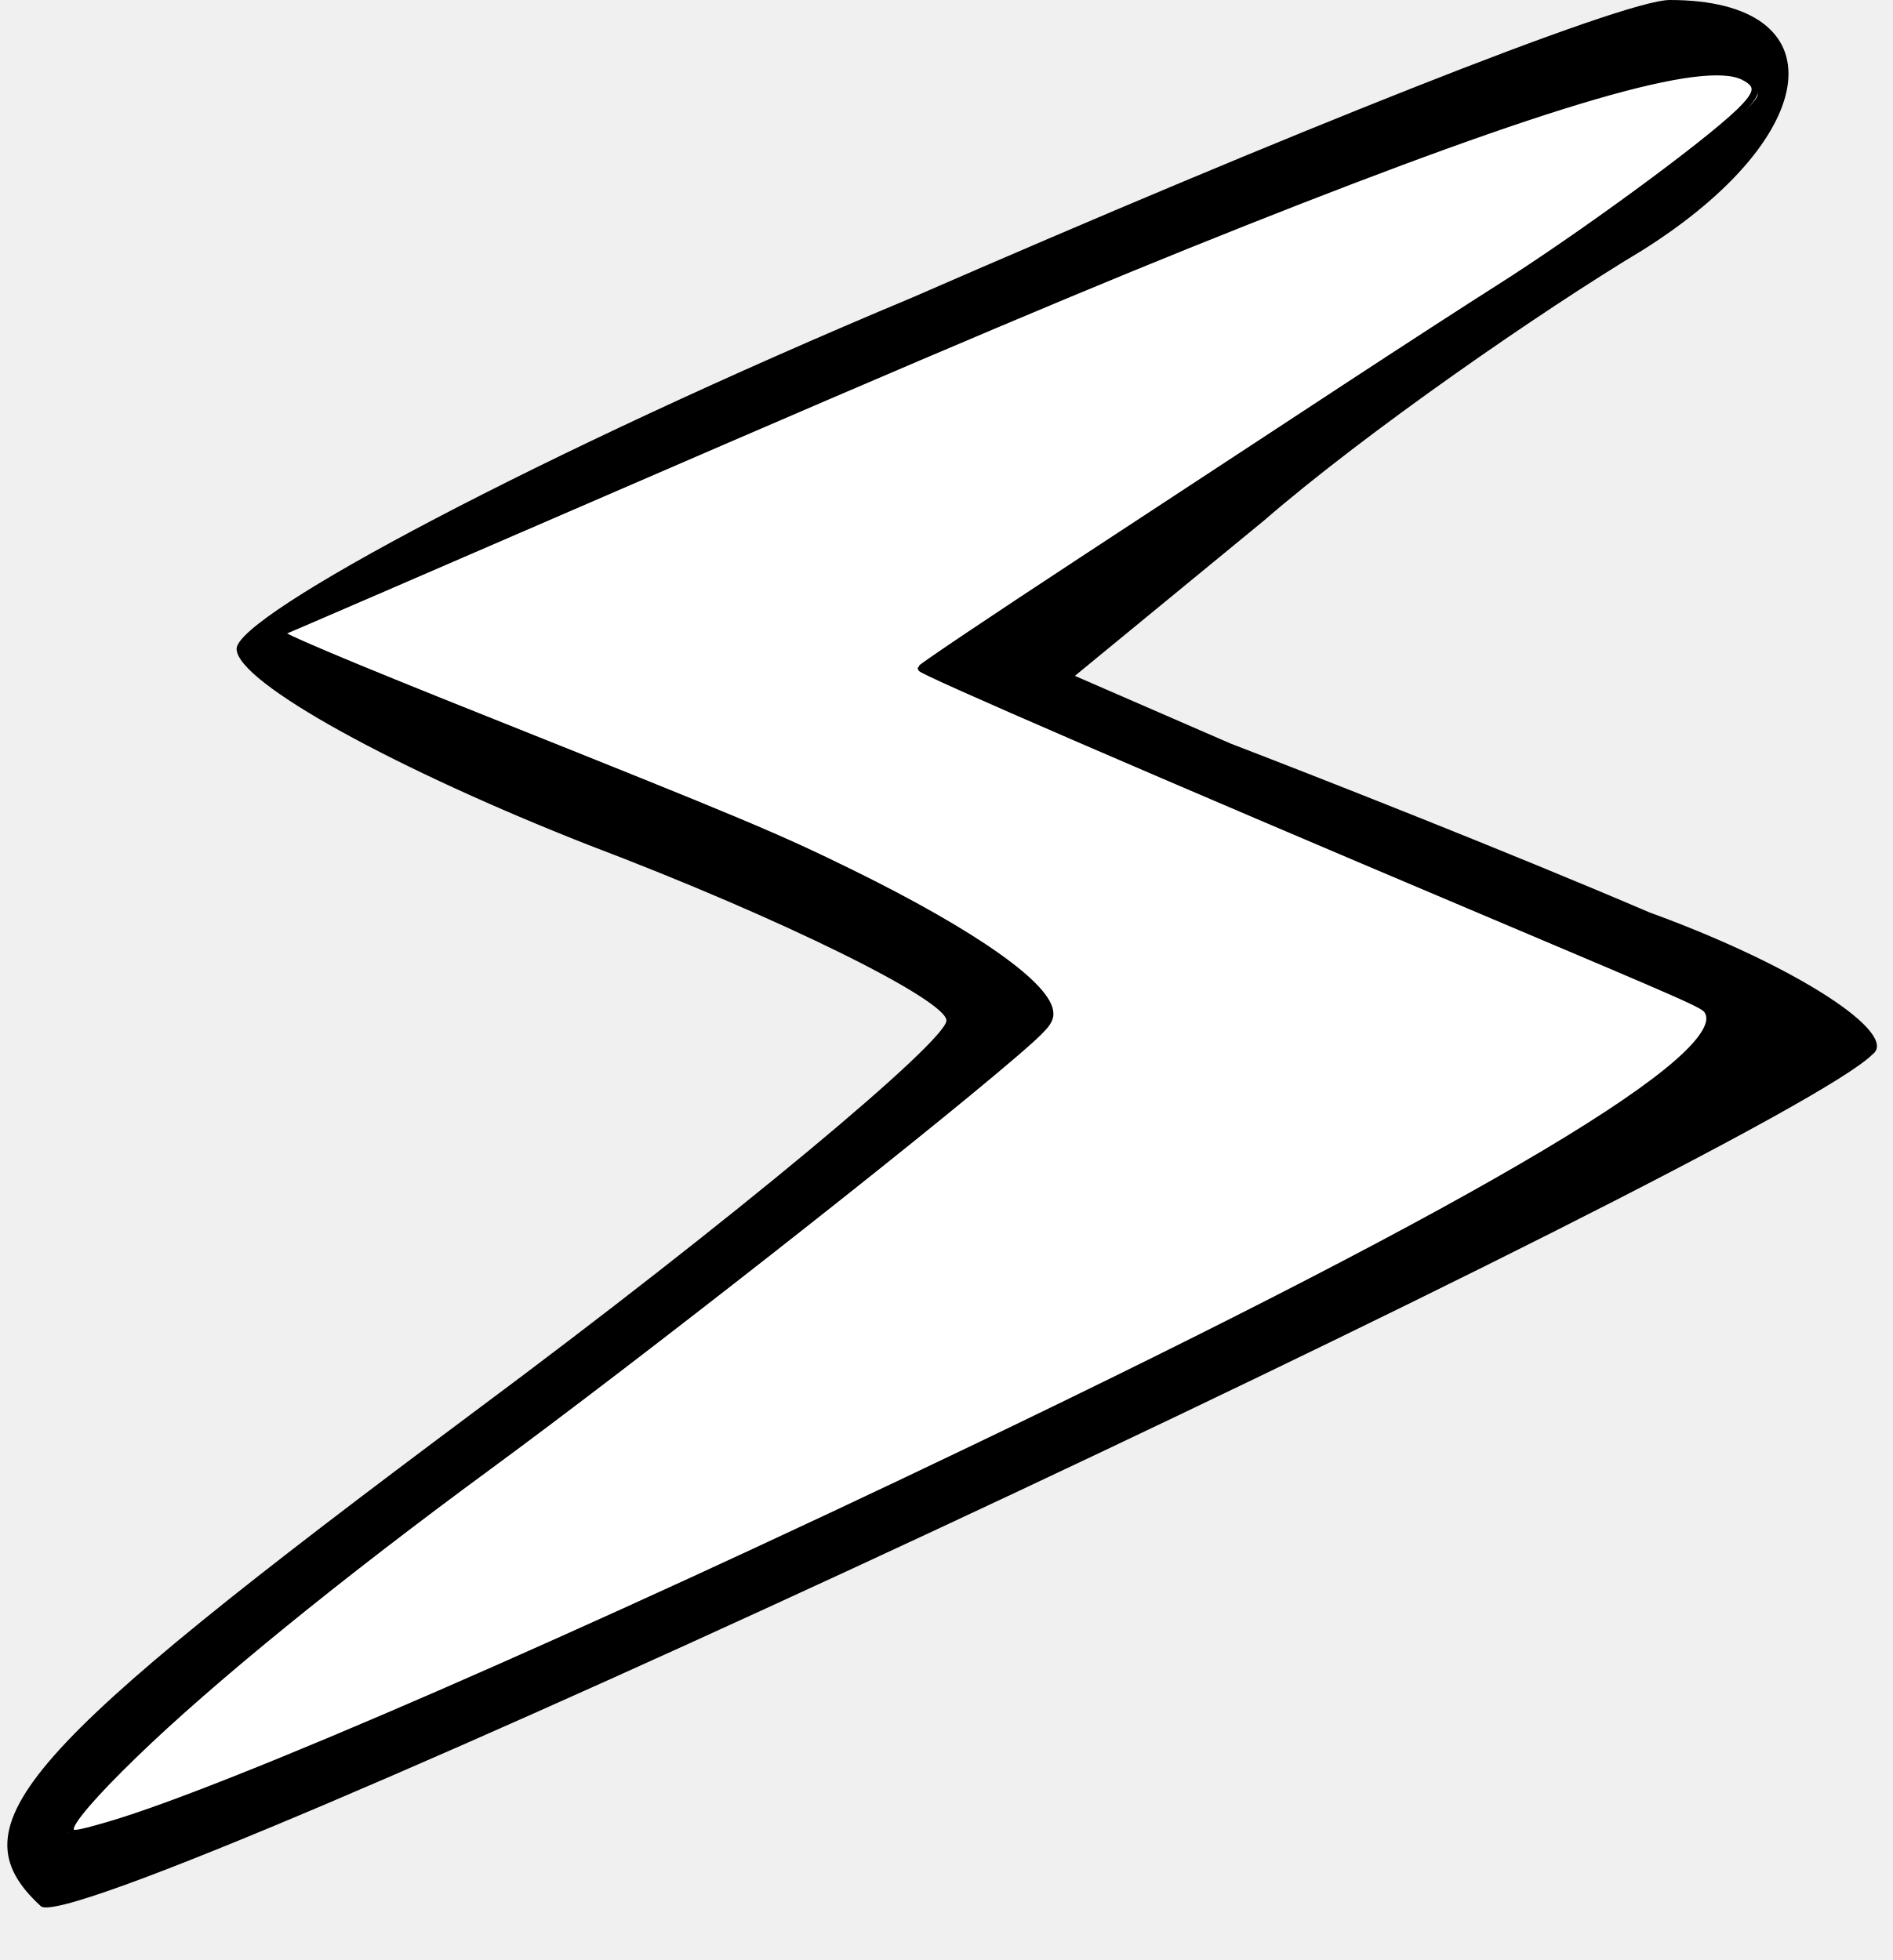
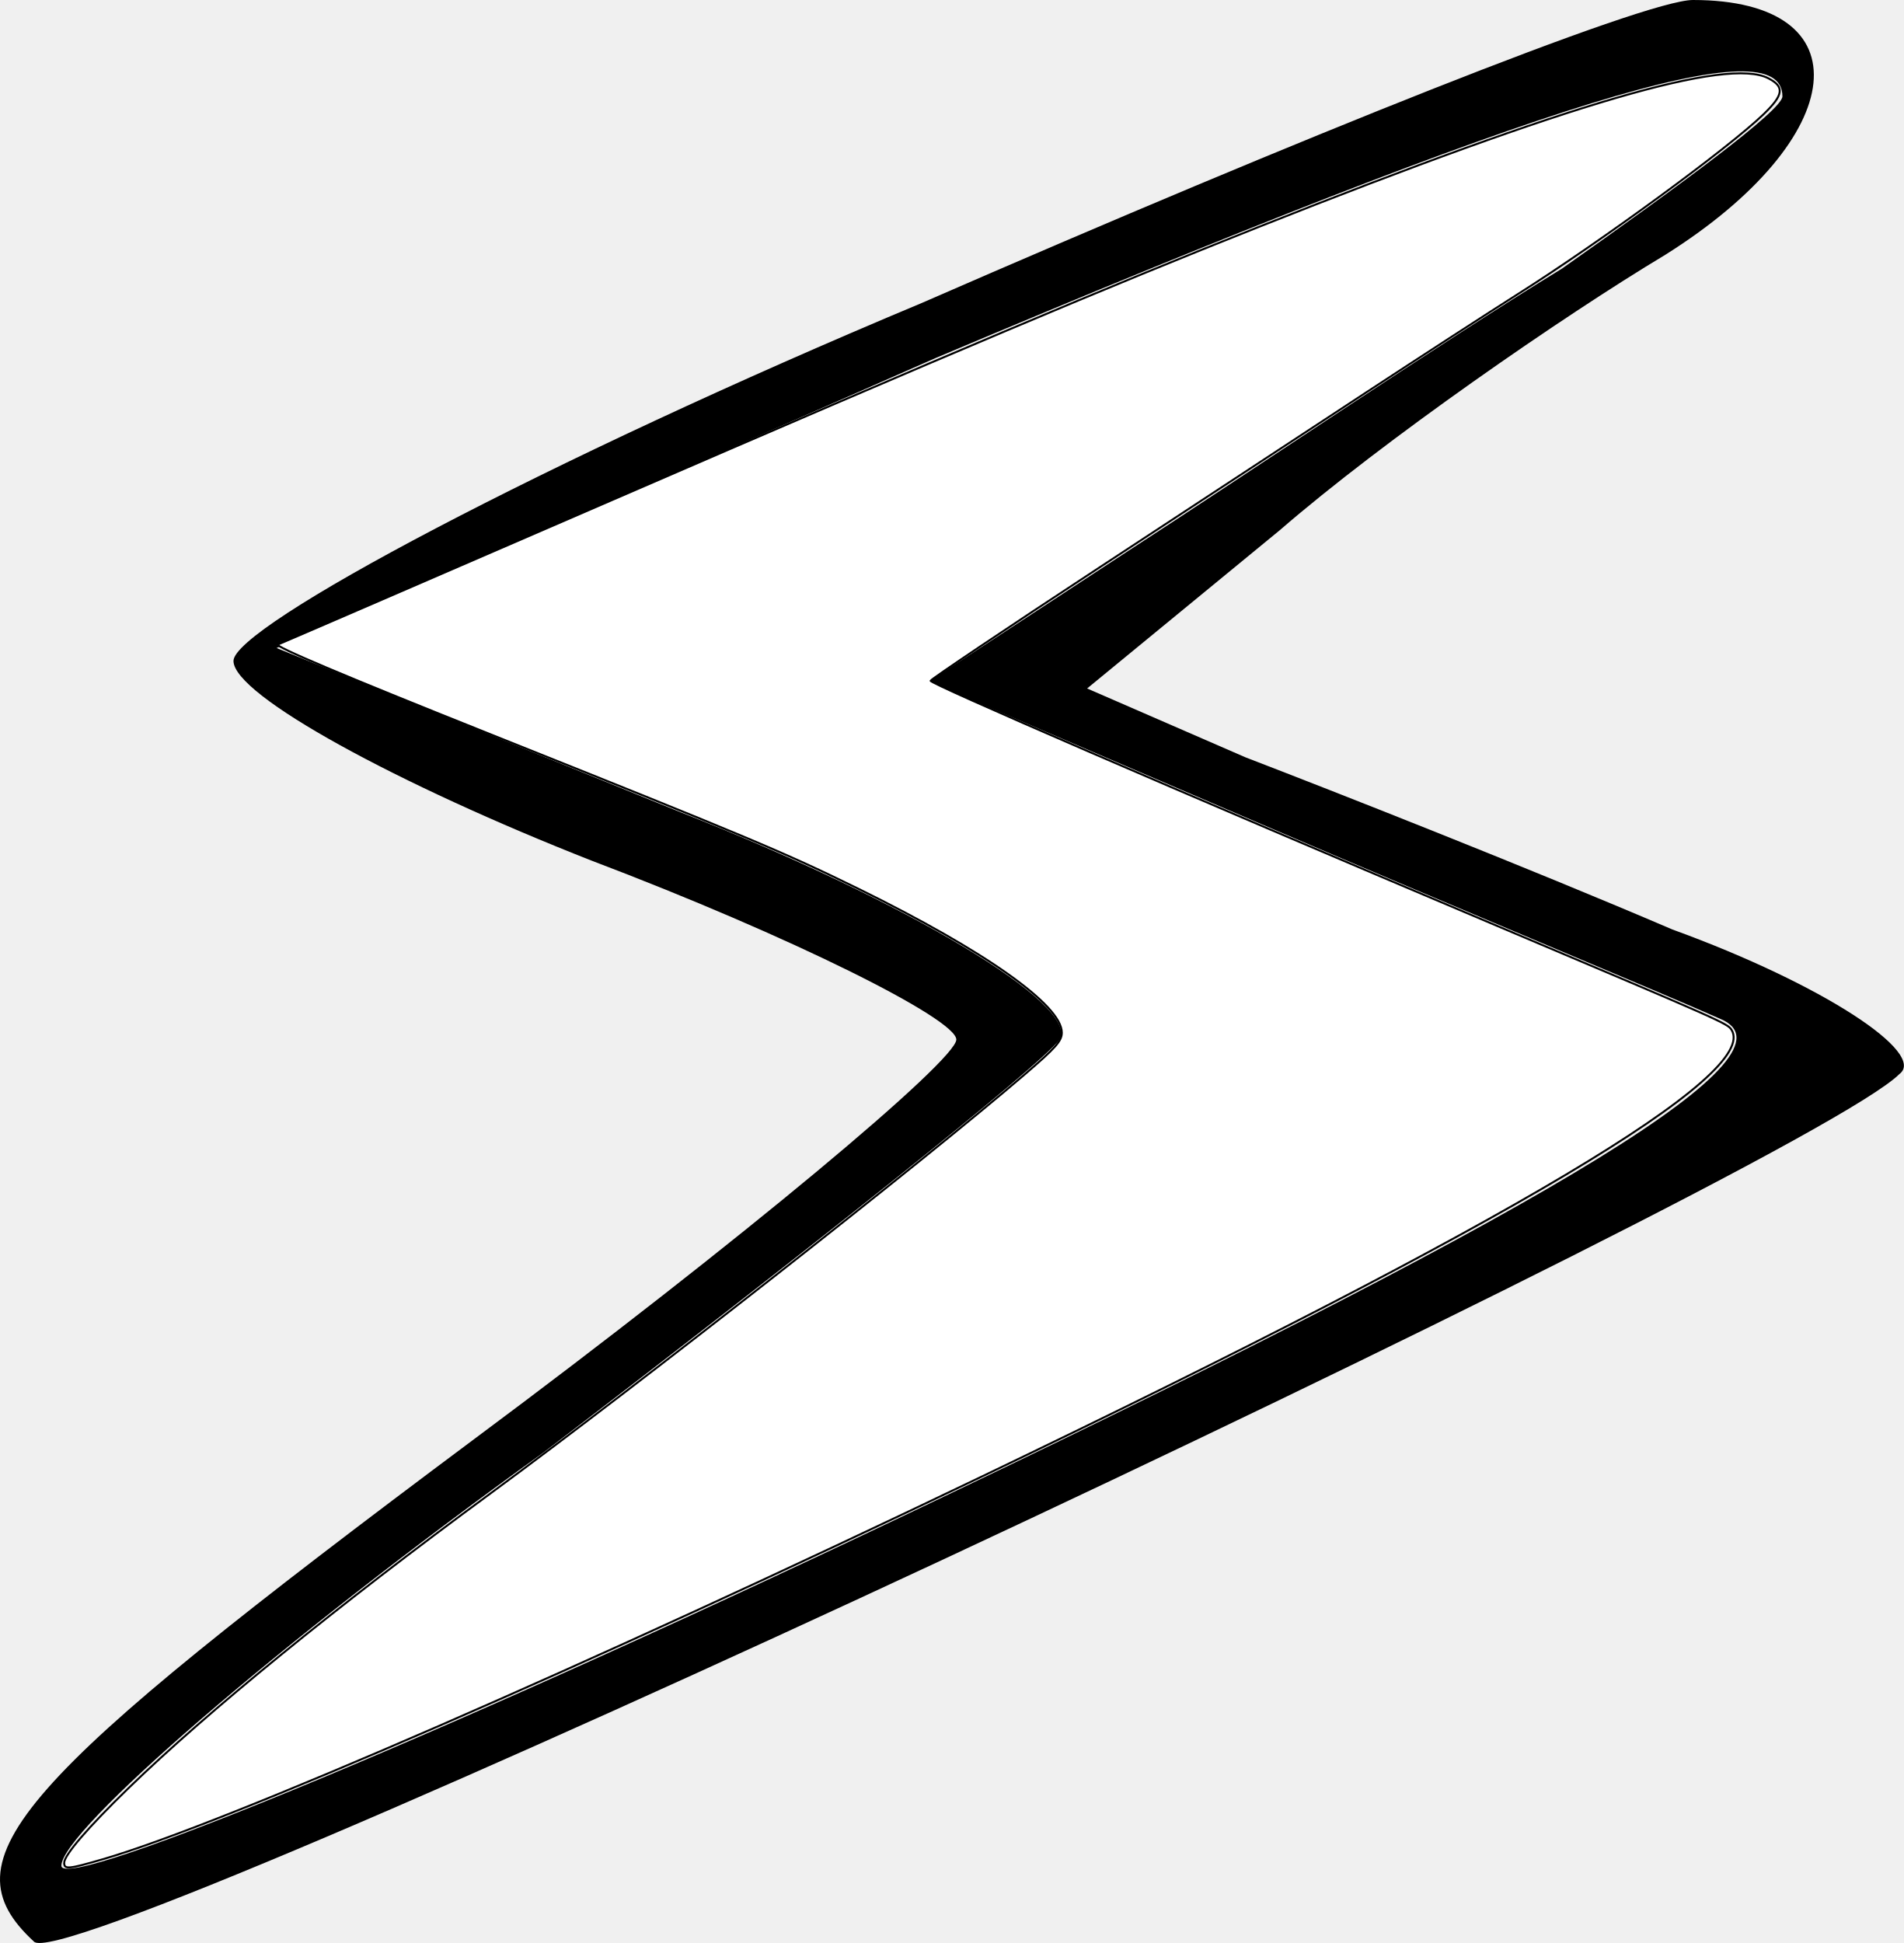
- <svg xmlns="http://www.w3.org/2000/svg" version="1.0" width="28pt" height="29pt" viewBox="0 0 28 29" preserveAspectRatio="xMidYMid meet" id="svg8">
+ <svg xmlns="http://www.w3.org/2000/svg" version="1.0" width="97.62pt" height="99.617pt" viewBox="0 0 97.62 99.617" preserveAspectRatio="xMidYMid meet" id="svg8">
  <defs id="defs12" />
-   <g transform="matrix(0.1,0,0,-0.1,0,29)" fill="#000000" stroke="none" id="g6">
-     <path d="M 135,246 C 80,223 35,199 35,194 c 0,-5 24,-18 52,-29 29,-11 53,-23 53,-26 0,-3 -31,-29 -70,-58 C 3,31 -7,20 6,8 c 5,-6 257,112 271,126 4,3 -11,13 -33,21 -21,9 -49,20 -62,25 l -23,10 28,23 c 15,13 41,31 56,40 27,17 29,37 4,37 -7,0 -57,-20 -112,-44 z m 125,30 c 0,-2 -15,-13 -32,-25 -18,-11 -46,-30 -63,-41 l -29,-19 49,-21 c 28,-12 57,-24 66,-28 C 263,137 229,116 139,73 68,39 10,15 10,19 c 0,5 31,32 70,60 38,29 72,56 75,60 3,5 -22,20 -55,33 L 41.258,195.874 137,238 c 90,38 123,48 123,38 z" id="path4" style="display:inline;fill:#000000;fill-opacity:1;stroke:#000000;stroke-opacity:1;stroke-width:0;stroke-miterlimit:4;stroke-dasharray:none;stroke-linejoin:round" />
-     <path style="fill:#ffffff;fill-opacity:1;stroke:#000000;stroke-width:0.134" d="m 1.387,36.079 c 0,-0.151 0.462,-0.688 1.25,-1.452 1.509,-1.465 4.04,-3.525 7.003,-5.701 2.891,-2.123 8.394,-6.439 10.349,-8.116 0.605,-0.519 0.721,-0.65 0.721,-0.811 0,-0.53 -1.478,-1.576 -3.925,-2.779 C 15.328,16.505 14.656,16.222 9.586,14.197 6.771,13.073 5.446,12.513 5.527,12.482 5.593,12.457 8.485,11.207 11.954,9.704 18.609,6.82 21.62,5.548 24.532,4.392 c 6.051,-2.403 9.072,-3.284 9.861,-2.876 0.318,0.164 0.298,0.319 -0.087,0.692 -0.679,0.658 -3.158,2.473 -4.767,3.49 -0.556,0.352 -1.872,1.205 -2.924,1.895 -1.052,0.69 -3.379,2.218 -5.172,3.394 -1.793,1.176 -3.266,2.165 -3.274,2.197 -0.014,0.057 4.603,2.055 11.029,4.772 4.294,1.816 4.404,1.865 4.482,1.987 0.547,0.867 -4.267,3.736 -14.512,8.649 -7.647,3.666 -14.712,6.742 -17.035,7.416 -0.662,0.192 -0.745,0.2 -0.745,0.071 z" id="path4293" transform="matrix(7.5,0,0,-7.5,0,290)" class="WTD-ActiveColor" />
+   <g transform="matrix(0.1,0,0,-0.1,-0.1084414,29)" fill="#000000" stroke="none" id="g6">
+     <path d="M 135,246 C 80,223 35,199 35,194 c 0,-5 24,-18 52,-29 29,-11 53,-23 53,-26 0,-3 -31,-29 -70,-58 C 3,31 -7,20 6,8 c 5,-6 257,112 271,126 4,3 -11,13 -33,21 -21,9 -49,20 -62,25 l -23,10 28,23 c 15,13 41,31 56,40 27,17 29,37 4,37 -7,0 -57,-20 -112,-44 z m 125,30 c 0,-2 -15,-13 -32,-25 -18,-11 -46,-30 -63,-41 l -29,-19 49,-21 c 28,-12 57,-24 66,-28 C 263,137 229,116 139,73 68,39 10,15 10,19 c 0,5 31,32 70,60 38,29 72,56 75,60 3,5 -22,20 -55,33 L 41.258,195.874 137,238 c 90,38 123,48 123,38 z" id="path4" style="display:inline;fill:#000000;fill-opacity:1;stroke:#000000;stroke-width:0;stroke-linejoin:round;stroke-miterlimit:4;stroke-dasharray:none;stroke-opacity:1" transform="matrix(3.529759,0,0,3.529759,-2.743311,-733.6302)" />
+     <path style="fill:#ffffff;fill-opacity:1;stroke:#000000;stroke-width:0.038" d="m 1.387,36.079 c 0,-0.151 0.462,-0.688 1.25,-1.452 1.509,-1.465 4.04,-3.525 7.003,-5.701 2.891,-2.123 8.394,-6.439 10.349,-8.116 0.605,-0.519 0.721,-0.65 0.721,-0.811 0,-0.53 -1.478,-1.576 -3.925,-2.779 C 15.328,16.505 14.656,16.222 9.586,14.197 6.771,13.073 5.446,12.513 5.527,12.482 5.593,12.457 8.485,11.207 11.954,9.704 18.609,6.82 21.62,5.548 24.532,4.392 c 6.051,-2.403 9.072,-3.284 9.861,-2.876 0.318,0.164 0.298,0.319 -0.087,0.692 -0.679,0.658 -3.158,2.473 -4.767,3.49 -0.556,0.352 -1.872,1.205 -2.924,1.895 -1.052,0.69 -3.379,2.218 -5.172,3.394 -1.793,1.176 -3.266,2.165 -3.274,2.197 -0.014,0.057 4.603,2.055 11.029,4.772 4.294,1.816 4.404,1.865 4.482,1.987 0.547,0.867 -4.267,3.736 -14.512,8.649 -7.647,3.666 -14.712,6.742 -17.035,7.416 -0.662,0.192 -0.745,0.2 -0.745,0.071 z" id="path4293" transform="matrix(26.47319,0,0,-26.47319,-2.743311,290)" class="WTD-ActiveColor" />
  </g>
</svg>
